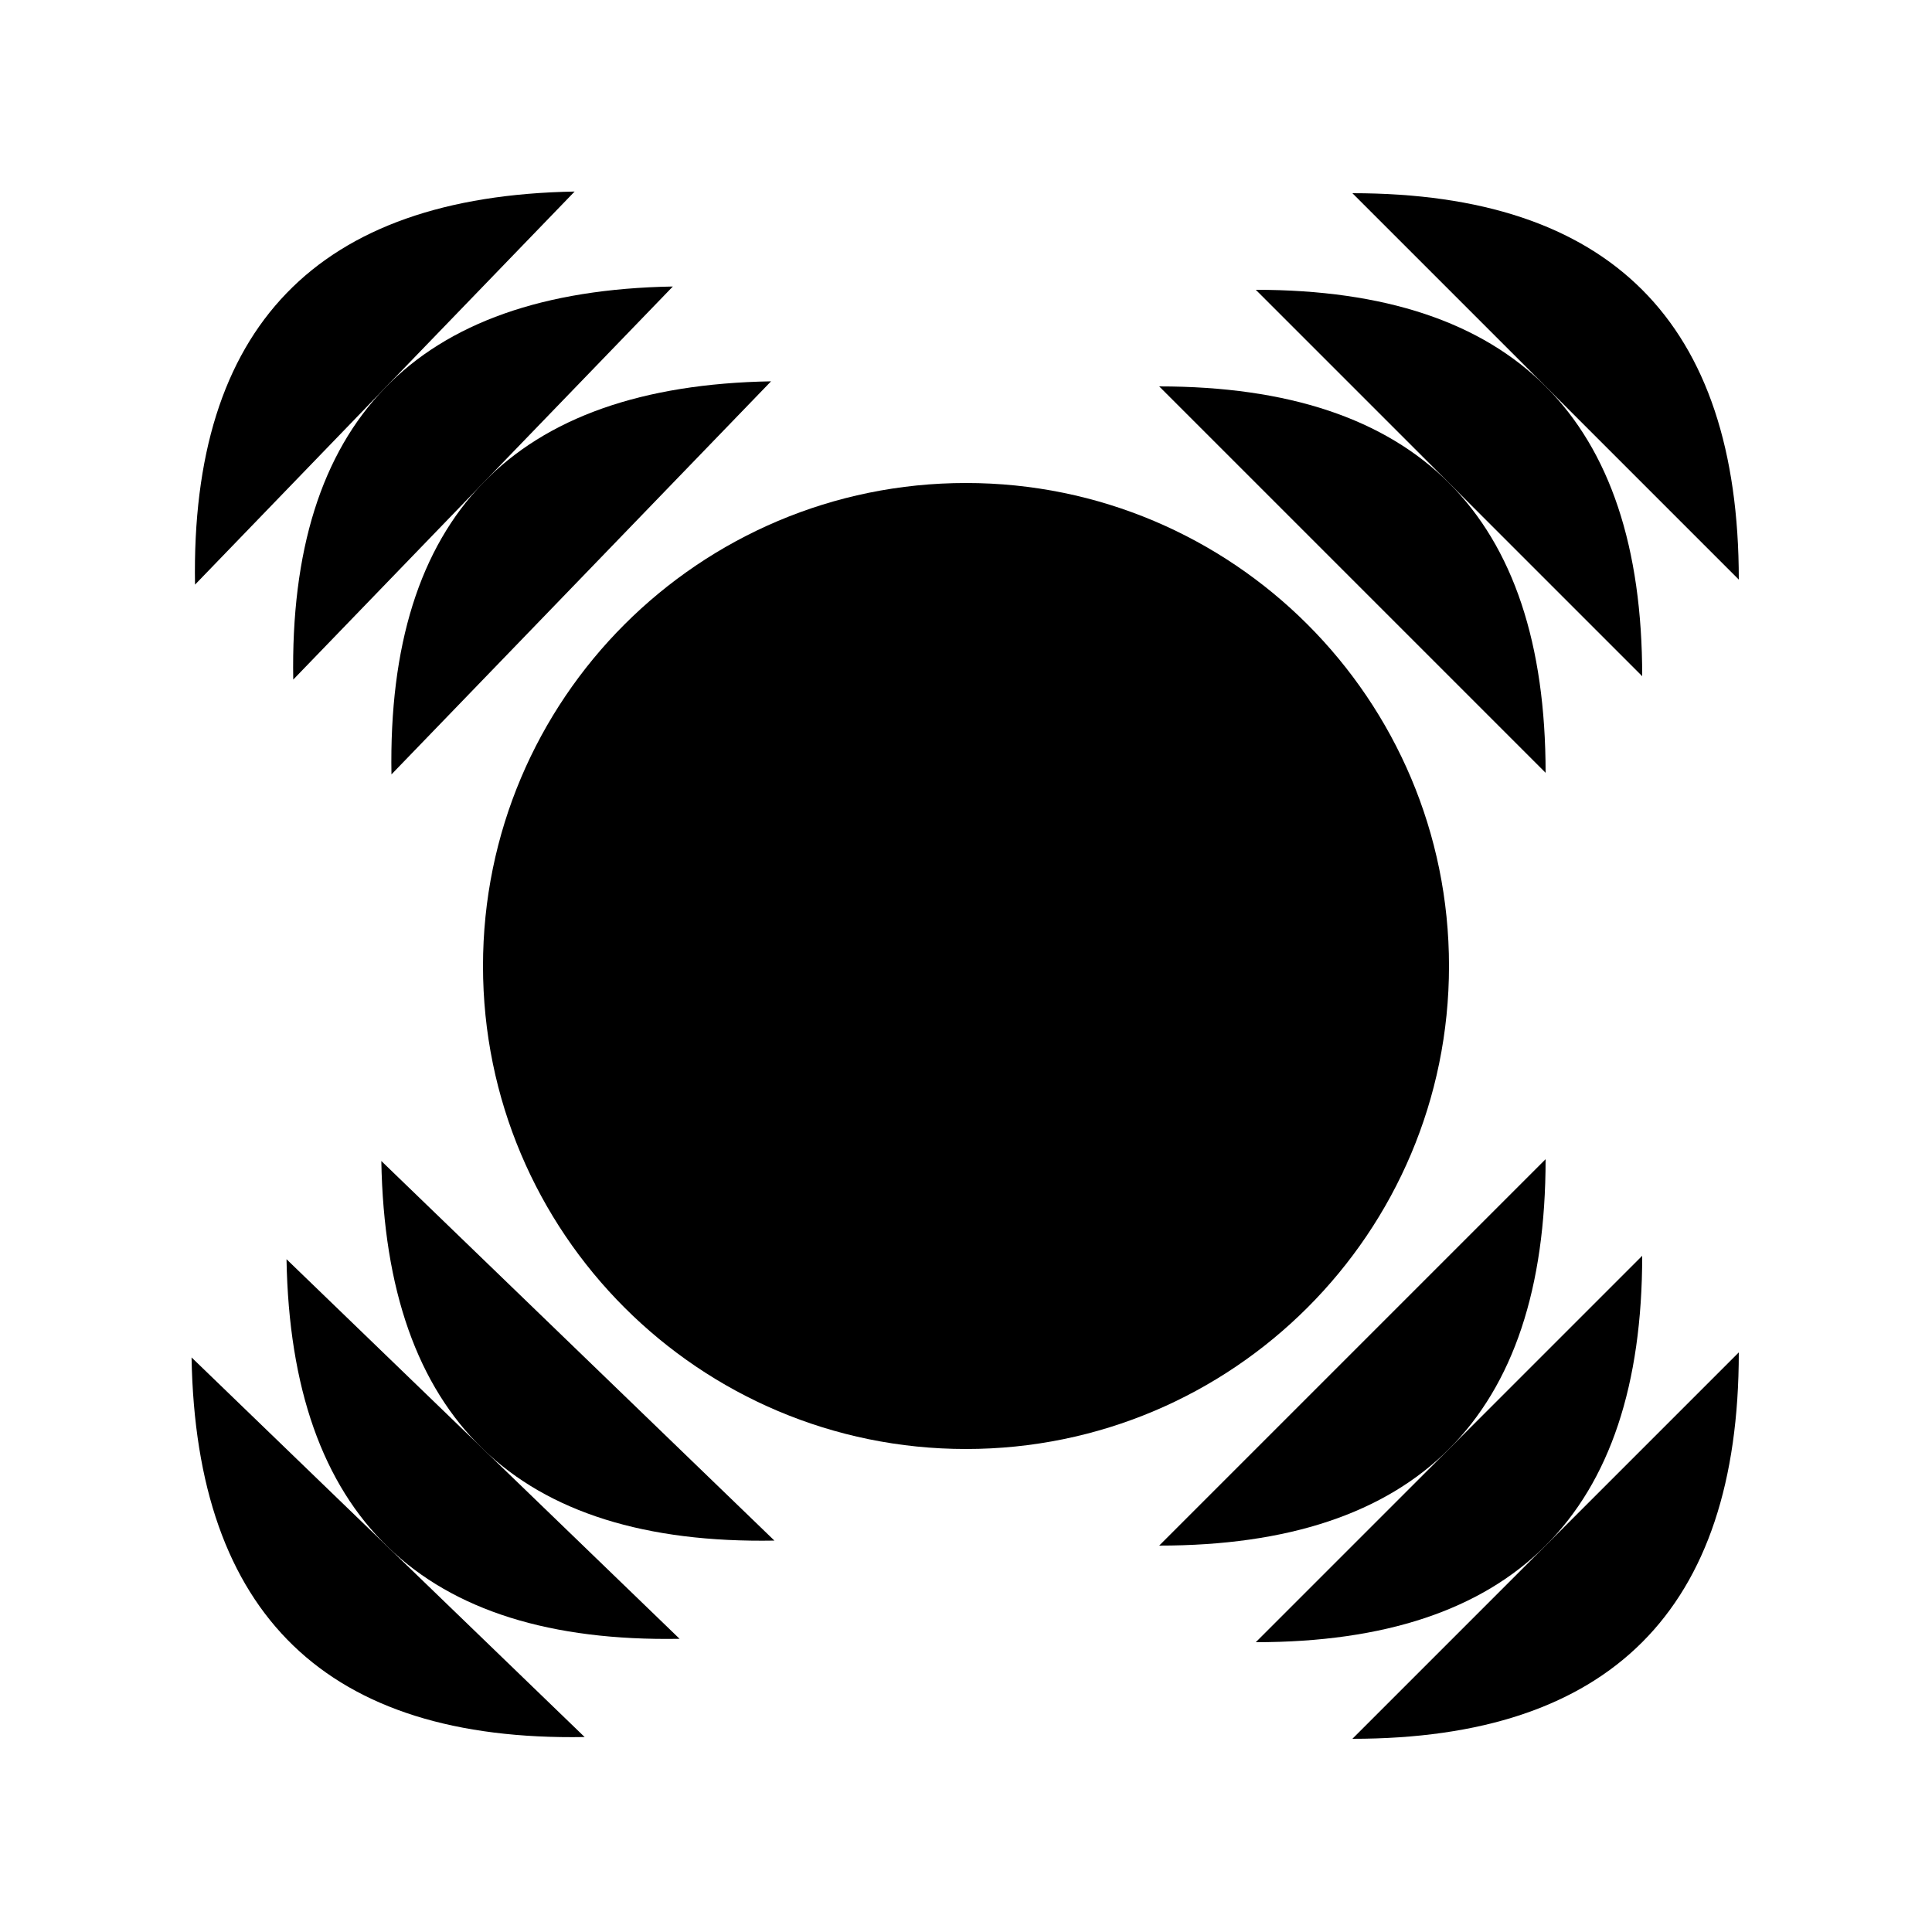
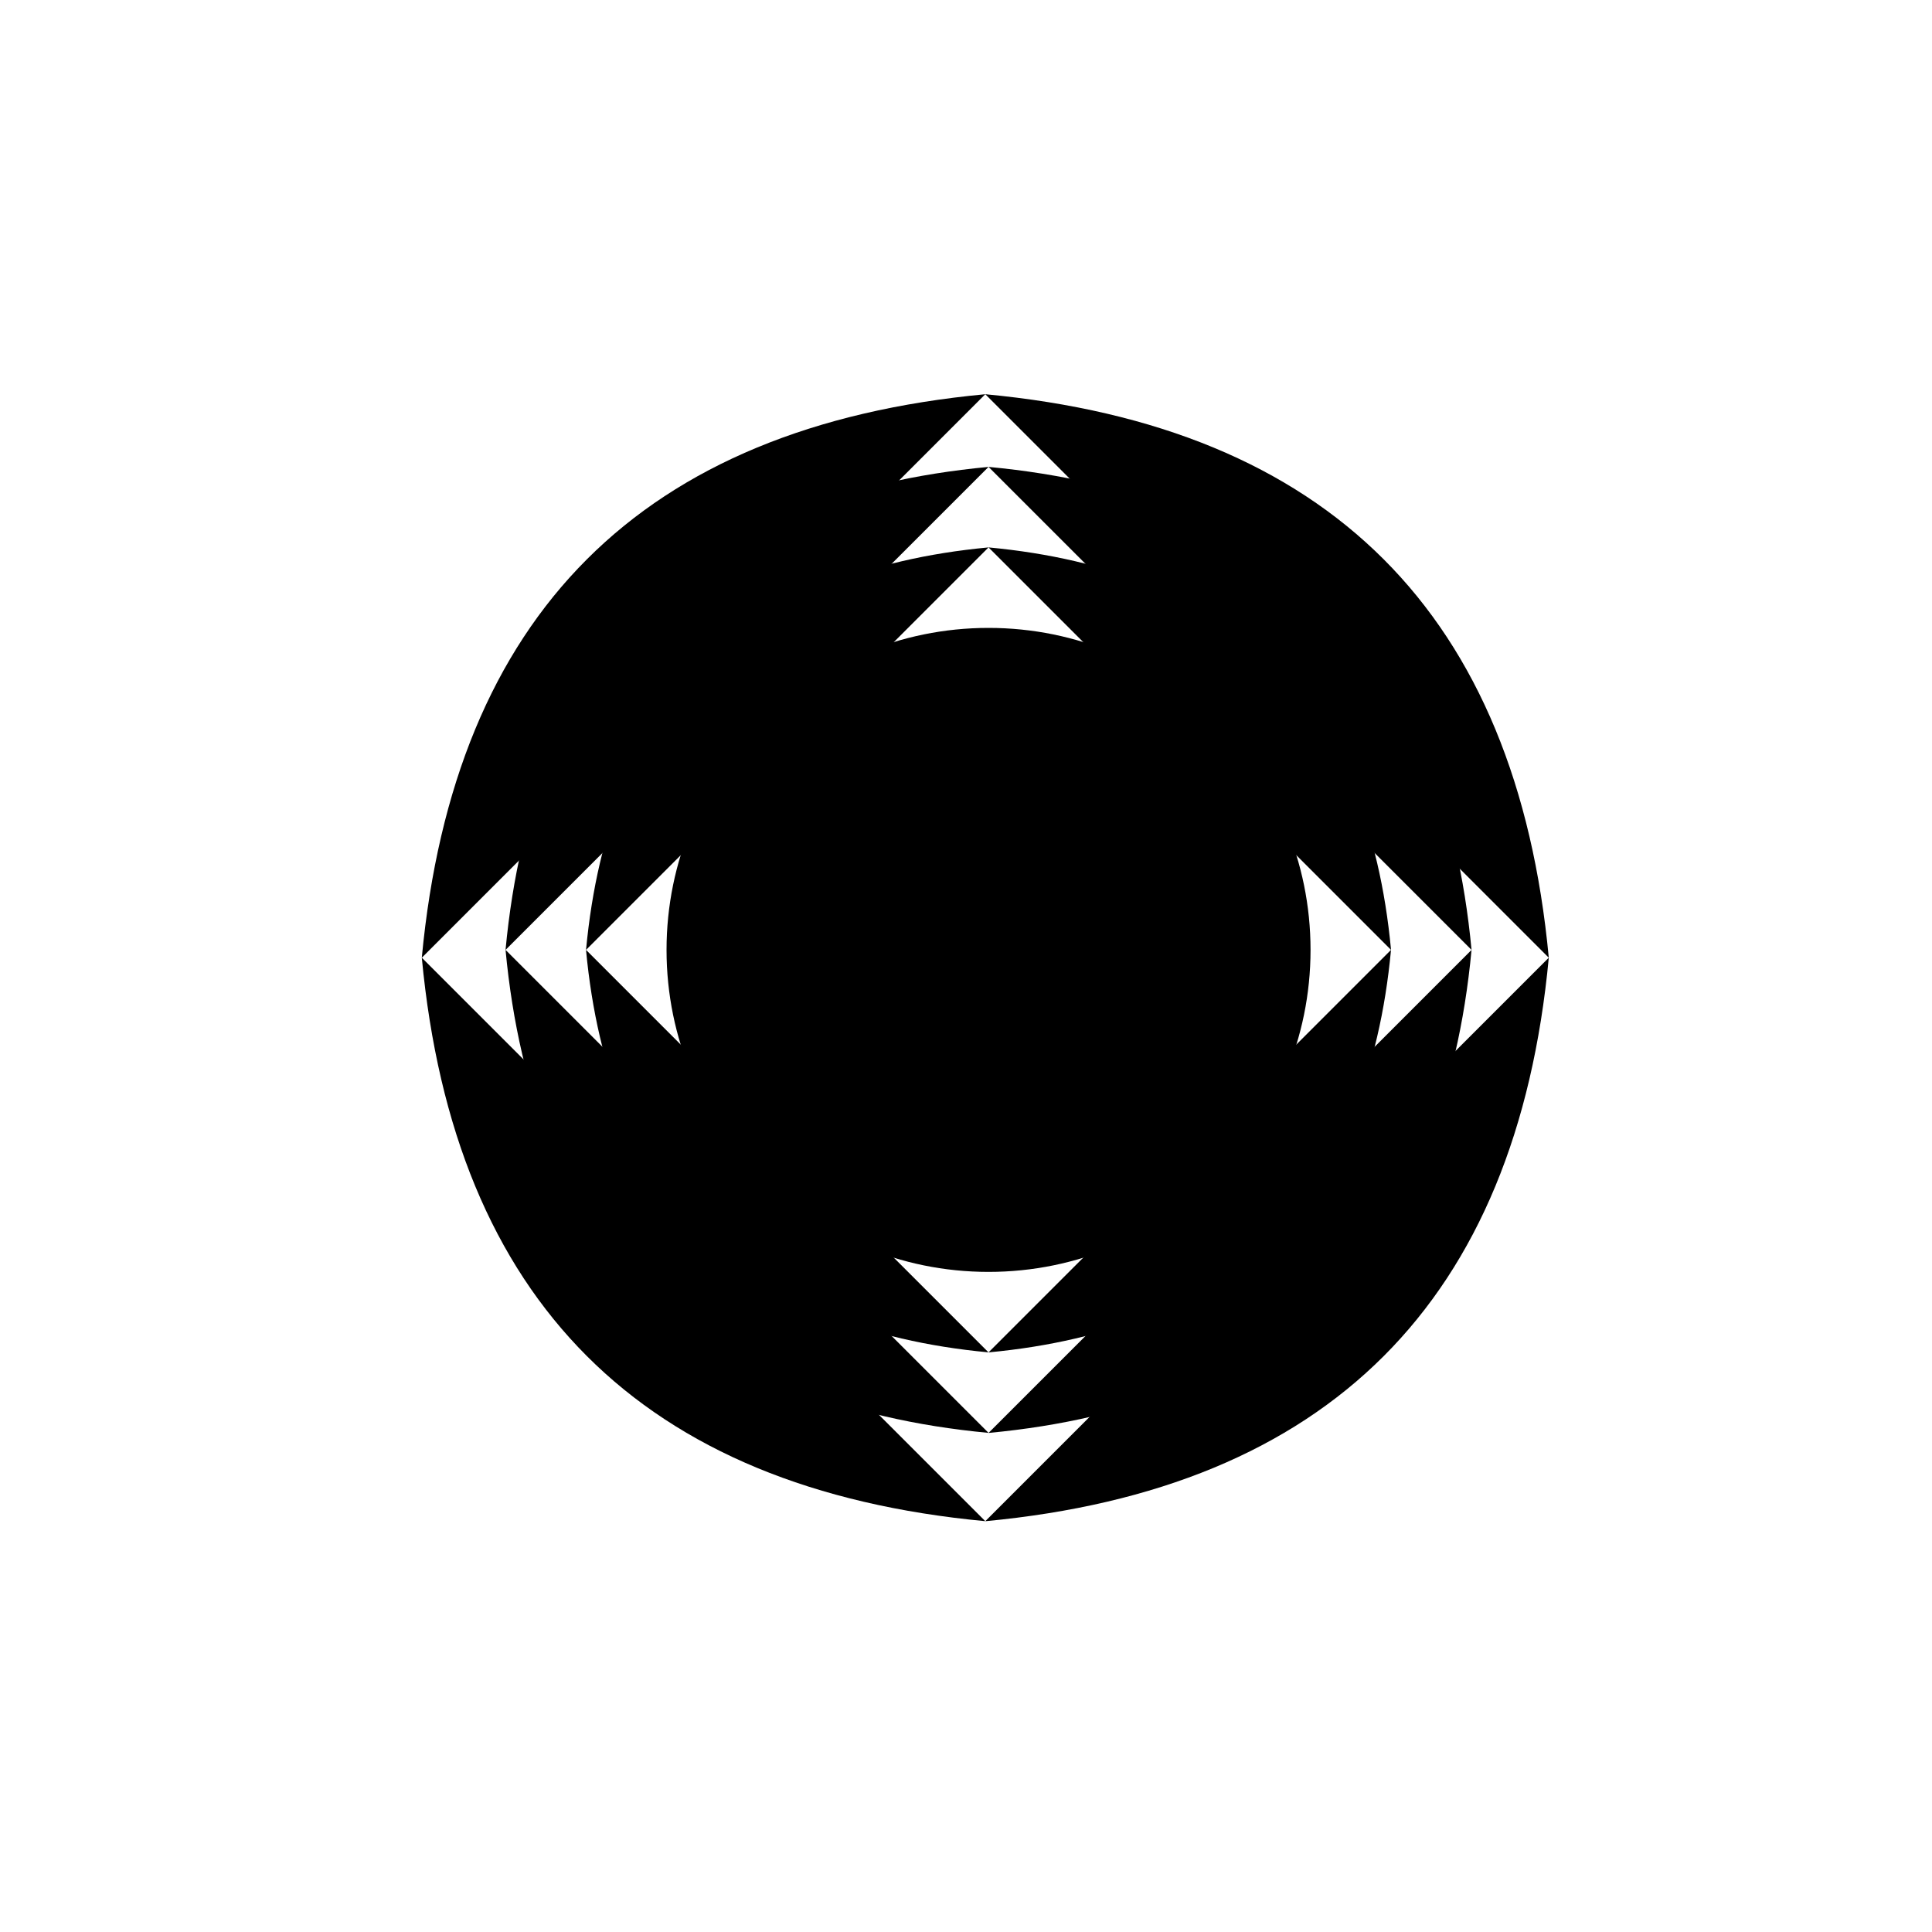
- <svg xmlns="http://www.w3.org/2000/svg" xmlns:ns1="http://www.mathworks.com/blockgraphics" version="1.1" id="svg" width="400" height="400" ns1:options="Foreground:PortStyled;Background:Transparent;PreserveAspect:On;StrokeScaling:PortStyled;StrokeScalingOnResize:NonScaling;LineExtension:On;Rotate:undefined;Resize:FitToBlock;Frame:Off;PreAdjustStrokeWidth:Normalized;TextScalingOnResize:Constant;Geometric:Off;Port:Auto Majority;">
-   <g id="part" title="part_0" ie-ports="left:acoustical-acoustical,top:,right:acoustical-acoustical,bottom:">
-     <ellipse id="ellipse" class="ellipse" ns1:options="ClosedShapeFill:On;" cx="200" cy="200" rx="100" ry="100" />
-     <g id="group">
-       <path id="path" class="path" d=" M 240,80 Q 280,80 300,100 Q 320,120 320,160" />
-       <path id="path_504" class="path" d=" M 260,60 Q 300,60 320,80 Q 340,100 340,140" />
-       <path id="path_505" class="path" d=" M 280,40 Q 320,40 340,60 Q 360,80 360,120" />
-     </g>
-     <g id="group_509">
-       <path id="path_506" class="path" transform="matrix(0,1,-1,0,560,0.0000305176)" d=" M 240,240 Q 280,240 300,260 Q 320,280 320,320" />
-       <path id="path_504_507" class="path" transform="matrix(0,1,-1,0,600,0.0000305176)" d=" M 260,260 Q 300,260 320,280 Q 340,300 340,340" />
-       <path id="path_505_508" class="path" transform="matrix(0,1,-1,0,640,0.0000305176)" d=" M 280,280 Q 320,280 340,300 Q 360,320 360,360" />
-     </g>
-     <g id="group_509_513">
-       <path id="path_506_510" class="path" transform="matrix(-0.9998477,0.01745241,-0.01745241,-0.9998477,244.1635,557.1865)" d=" M 79.66,239.65 Q 119.66,239.65 139.66,259.65 Q 159.66,279.65 159.66,319.65" />
-       <path id="path_504_507_511" class="path" transform="matrix(-0.9998477,0.01745241,-0.01745241,-0.9998477,205.232,598.2019)" d=" M 60,259.99 Q 100,259.99 120,279.99 Q 140,299.99 140,339.99" />
-       <path id="path_505_508_512" class="path" transform="matrix(-0.9998477,0.01745241,-0.01745241,-0.9998477,166.2804,639.2174)" d=" M 40.35,280.33 Q 80.35,280.33 100.35,300.33 Q 120.35,320.33 120.35,360.33" />
-     </g>
-     <g id="group_509_513_517">
-       <path id="path_506_510_514" class="path" transform="matrix(-0.01745241,-0.9998477,0.9998477,-0.01745241,2.802795,242.08)" d=" M 80.37,79.66 Q 120.37,79.66 140.37,99.66 Q 160.37,119.66 160.37,159.66" />
-       <path id="path_504_507_511_515" class="path" transform="matrix(-0.01745241,-0.9998477,0.9998477,-0.01745241,1.769479,201.7704)" d=" M 60.03,60 Q 100.03,60 120.03,80 Q 140.03,100 140.03,140" />
-       <path id="path_505_508_512_516" class="path" transform="matrix(-0.01745241,-0.9998477,0.9998477,-0.01745241,0.7257597,161.4311)" d=" M 39.69,40.35 Q 79.69,40.35 99.69,60.35 Q 119.69,80.35 119.69,120.35" />
-     </g>
+ <svg xmlns="http://www.w3.org/2000/svg" xmlns:ns1="http://www.mathworks.com/blockgraphics" version="1.1" id="svg" width="600" height="600" ns1:options="Foreground:PortStyled;Background:Transparent;StrokeScaling:PortStyled;StrokeScalingOnResize:NonScaling;LineExtension:On;Rotate:undefined;Resize:FitToBlock;Frame:Off;Clipping:None;PreAdjustStrokeWidth:Normalized;TextScalingOnResize:Constant;Geometric:Off;Port:Auto Majority;">
+   <g id="part" title="part_1" ie-ports="left:simulink,top:,right:simulink,bottom:">
+     <ellipse id="ellipse_2" class="ellipse" ns1:options="ClosedShapeFill:On;" cx="307" cy="295" rx="100" ry="100" />
+     <path id="path_569" class="path" style="stroke-dasharray: 1px, 2.5px;" d=" M 182,295 Q 187.37,237.87 218.62,206.62 Q 249.87,175.37 307,170" />
+     <path id="path_571" class="path" style="stroke-dasharray: 1px, 2.5px;" d=" M 432,295 Q 426.63,237.87 395.38,206.62 Q 364.13,175.37 307,170" />
+     <path id="path_572" class="path" style="stroke-dasharray: 1px, 2.5px;" transform="matrix(-1,0,0,-1,738.9828,714.9877)" d=" M 306.99,419.99 Q 312.36,362.86 343.61,331.61 Q 374.86,300.36 431.99,294.99" />
+     <path id="path_573" class="path" style="stroke-dasharray: 1px, 2.5px;" transform="matrix(-1,0,0,-1,488.9799,714.9604)" d=" M 306.99,419.97 Q 301.62,362.84 270.37,331.59 Q 239.12,300.34 181.99,294.97" />
+     <path id="path_574" class="path" style="stroke-dasharray: 1px, 2.5px;" d=" M 130.99,297.43 Q 138.51,217.45 182.26,173.7 Q 226.01,129.95 305.99,122.43" />
+     <path id="path_575" class="path" style="stroke-dasharray: 1px, 2.5px;" d=" M 480.99,297.43 Q 473.47,217.45 429.72,173.7 Q 385.97,129.95 305.99,122.43" />
+     <path id="path_576" class="path" style="stroke-dasharray: 1px, 2.5px;" transform="matrix(-1,0,0,-1,786.9697,769.8542)" d=" M 305.98,472.43 Q 313.5,392.45 357.25,348.7 Q 401,304.95 480.98,297.43" />
+     <path id="path_577" class="path" style="stroke-dasharray: 1px, 2.5px;" transform="matrix(-1,0,0,-1,436.9844,769.8162)" d=" M 305.99,472.4 Q 298.47,392.42 254.72,348.67 Q 210.97,304.92 130.99,297.4" />
+     <path id="path_578" class="path" style="stroke-dasharray: 1px, 2.5px;" d=" M 157,295 Q 163.45,226.45 200.95,188.95 Q 238.45,151.45 307,145" />
+     <path id="path_579" class="path" style="stroke-dasharray: 1px, 2.5px;" d=" M 457,295 Q 450.55,226.45 413.05,188.95 Q 375.55,151.45 307,145" />
+     <path id="path_580" class="path" style="stroke-dasharray: 1px, 2.5px;" transform="matrix(-1,0,0,-1,763.9882,740.053)" d=" M 306.99,445.04 Q 313.44,376.49 350.94,338.99 Q 388.44,301.49 456.99,295.04" />
+     <path id="path_581" class="path" style="stroke-dasharray: 1px, 2.5px;" transform="matrix(-1,0,0,-1,464.0122,739.9869)" d=" M 307.01,444.99 Q 300.56,376.44 263.06,338.94 Q 225.56,301.44 157.01,294.99" />
+     <path id="path" class="path" d=" M 0,300 L 207,300" />
+     <path id="path_611" class="path" d=" M 600,300 L 407,300" />
  </g>
</svg>
